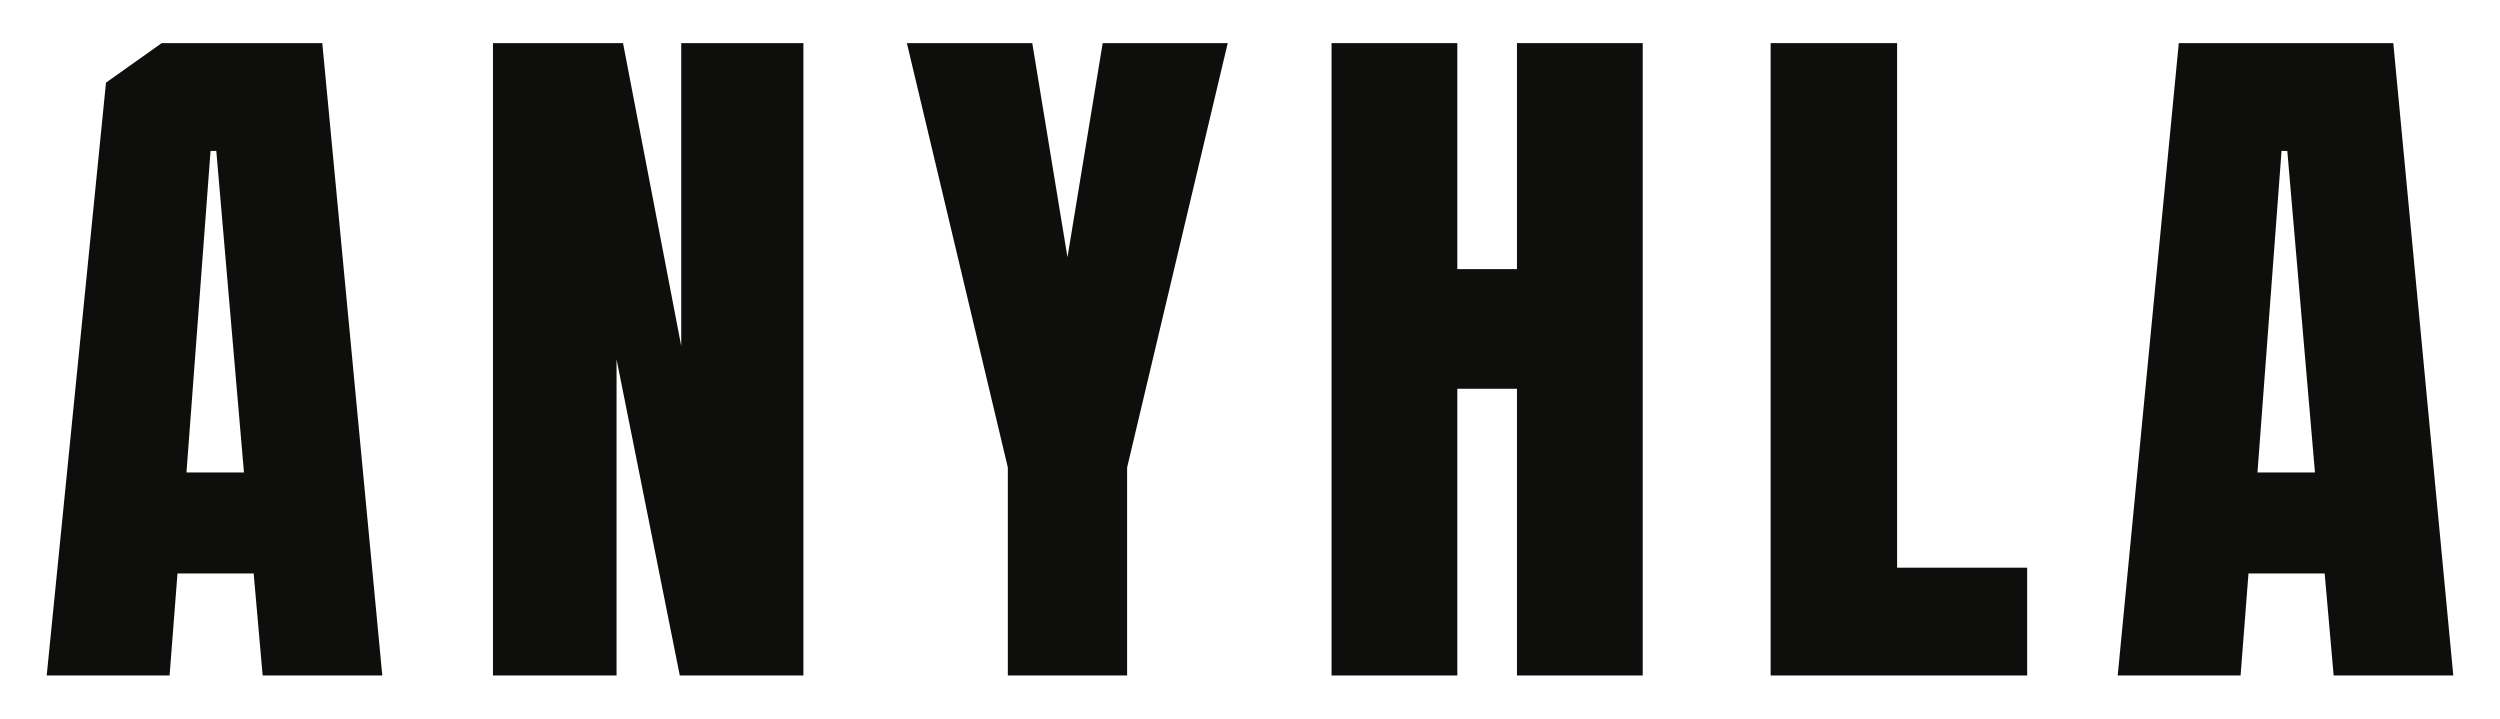
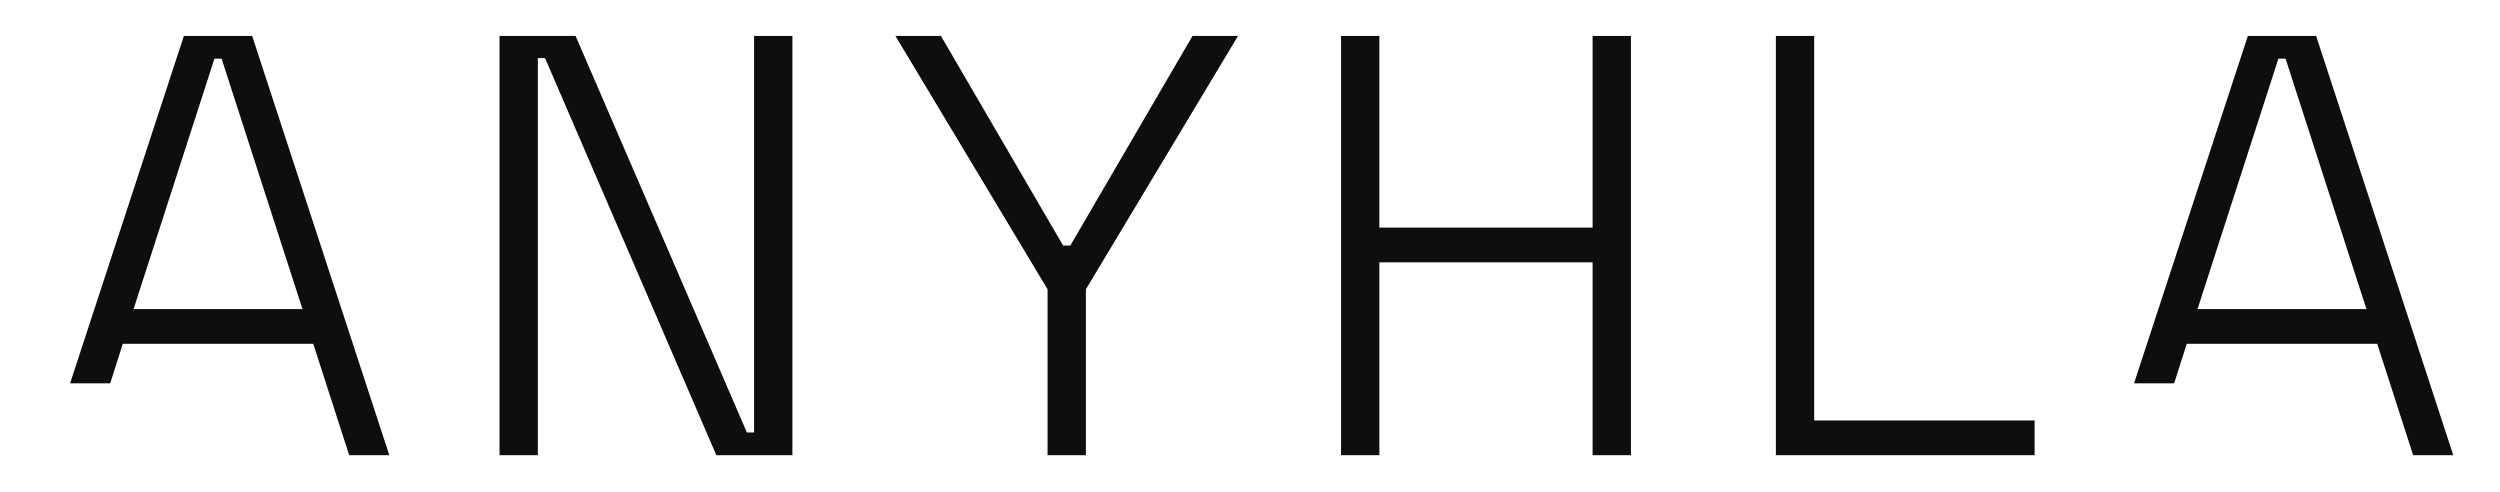
- <svg xmlns="http://www.w3.org/2000/svg" viewBox="-100 -120 6958 2000" preserveAspectRatio="xMidYMid meet">
+ <svg xmlns="http://www.w3.org/2000/svg" viewBox="-50 -60 4174 820" preserveAspectRatio="xMidYMid meet">
  <g fill="#0E0E0C" fill-rule="evenodd">
-     <path transform="translate(0,0)" d="M30 1760 L195 110 L350 0 H797 L964 1760 H631 L606 1476 H394 L372 1760 Z M419 1195 H579 L502 300 H486 Z" />
-     <path transform="translate(1194,0)" d="M78 1760V0H440L602 843V0H942V1760H598L422 880V1760Z" />
-     <path transform="translate(2414,0)" d="M291 1760V1181L10 0H359L457 596L555 0H903L623 1181V1760Z" />
-     <path transform="translate(3528,0)" d="M78 1760V0H428V629H594V0H944V1760H594V962H428V1760Z" />
-     <path transform="translate(4750,0)" d="M78 1760V0H430V1460H792V1760Z" />
-     <path transform="translate(5764,0)" d="M30 1760 200 0H797L964 1760H631L606 1476H394L372 1760ZM419 1195H579L502 300H486Z" />
+     <path transform="translate(0,0)" d="M67 580 L257 0 L371 0 L600 700 L533 700 L473 514 L155 514 L134 580 Z M173 456 L455 456 L320 38 L308 38 Z" />
+     <path transform="translate(698,0)" d="M86 700 L86 0 L213 0 L499 662 L511 662 L511 0 L575 0 L575 700 L448 700 L162 37 L150 37 L150 700 Z" />
+     <path transform="translate(1429,0)" d="M270 700 L270 423 L16 0 L92 0 L296 350 L308 350 L512 0 L588 0 L334 423 L334 700 Z" />
+     <path transform="translate(2103,0)" d="M86 700 L86 0 L150 0 L150 320 L506 320 L506 0 L570 0 L570 700 L506 700 L506 378 L150 378 L150 700 Z" />
+     <path transform="translate(2829,0)" d="M86 700 L86 0 L150 0 L150 642 L518 642 L518 700 Z" />
+     <path transform="translate(3446,0)" d="M67 580 L257 0 L371 0 L600 700 L533 700 L473 514 L155 514 L134 580 Z M173 456 L455 456 L320 38 L308 38 Z" />
  </g>
</svg>
